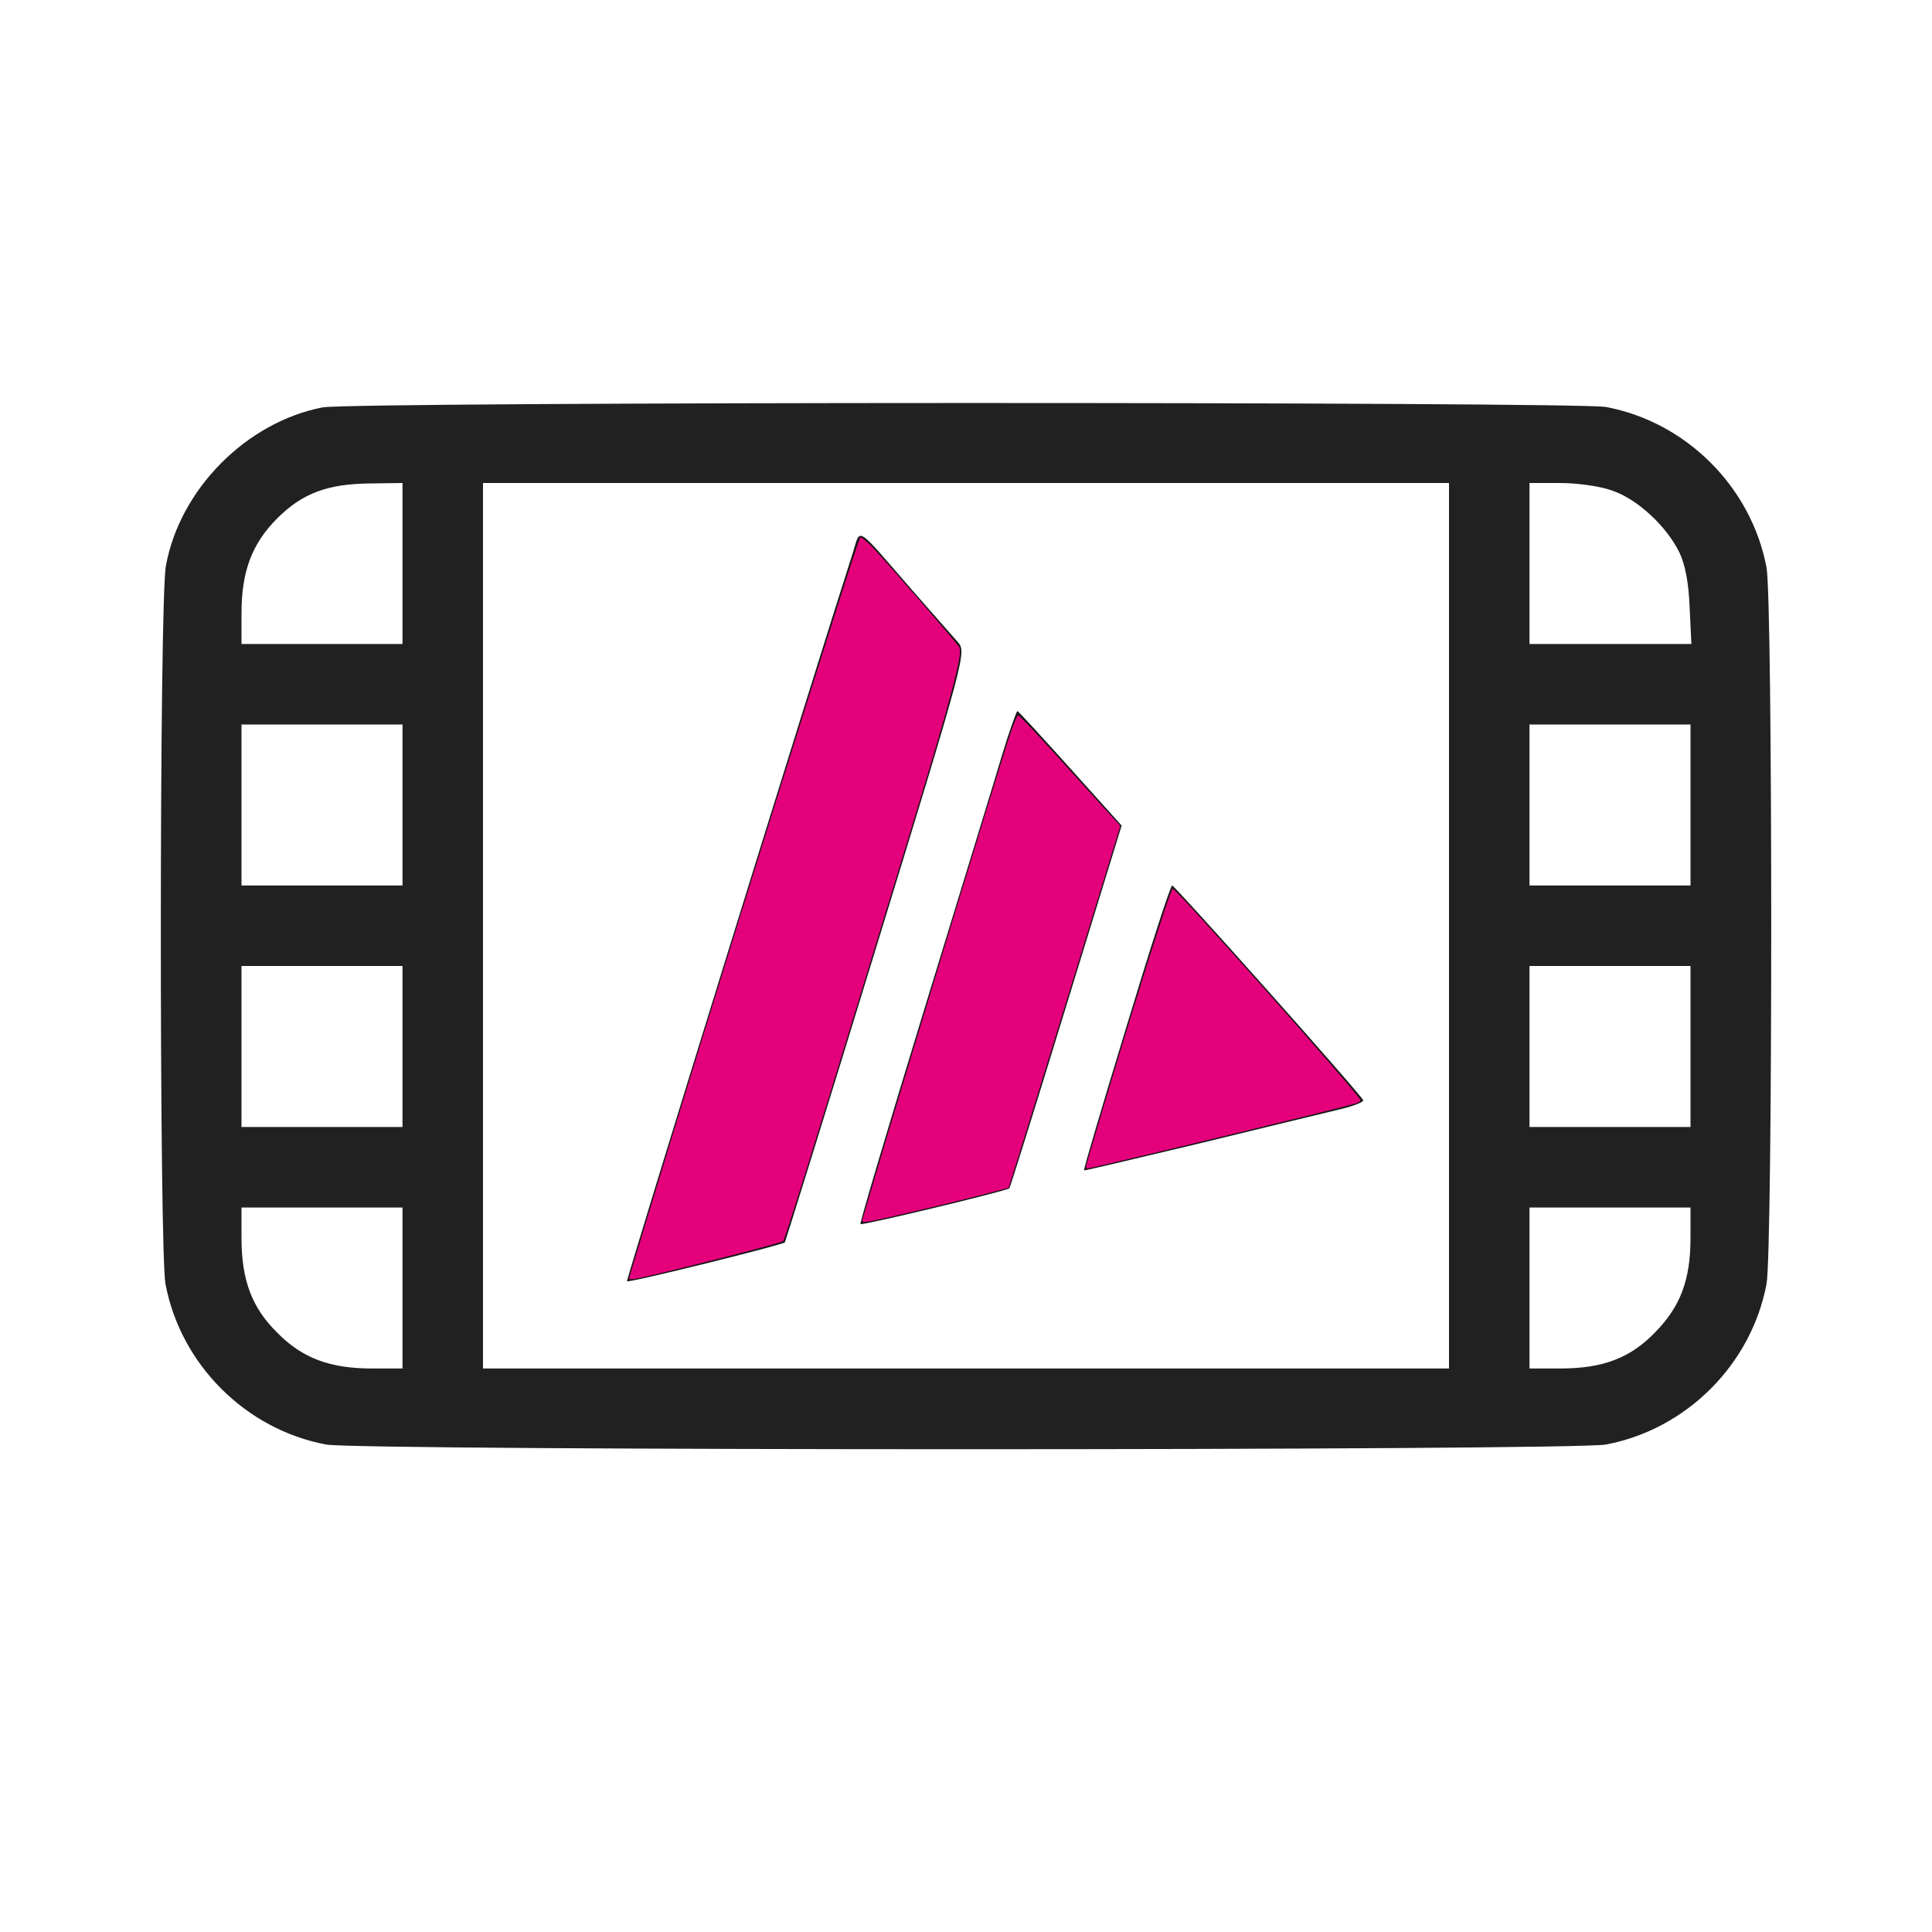
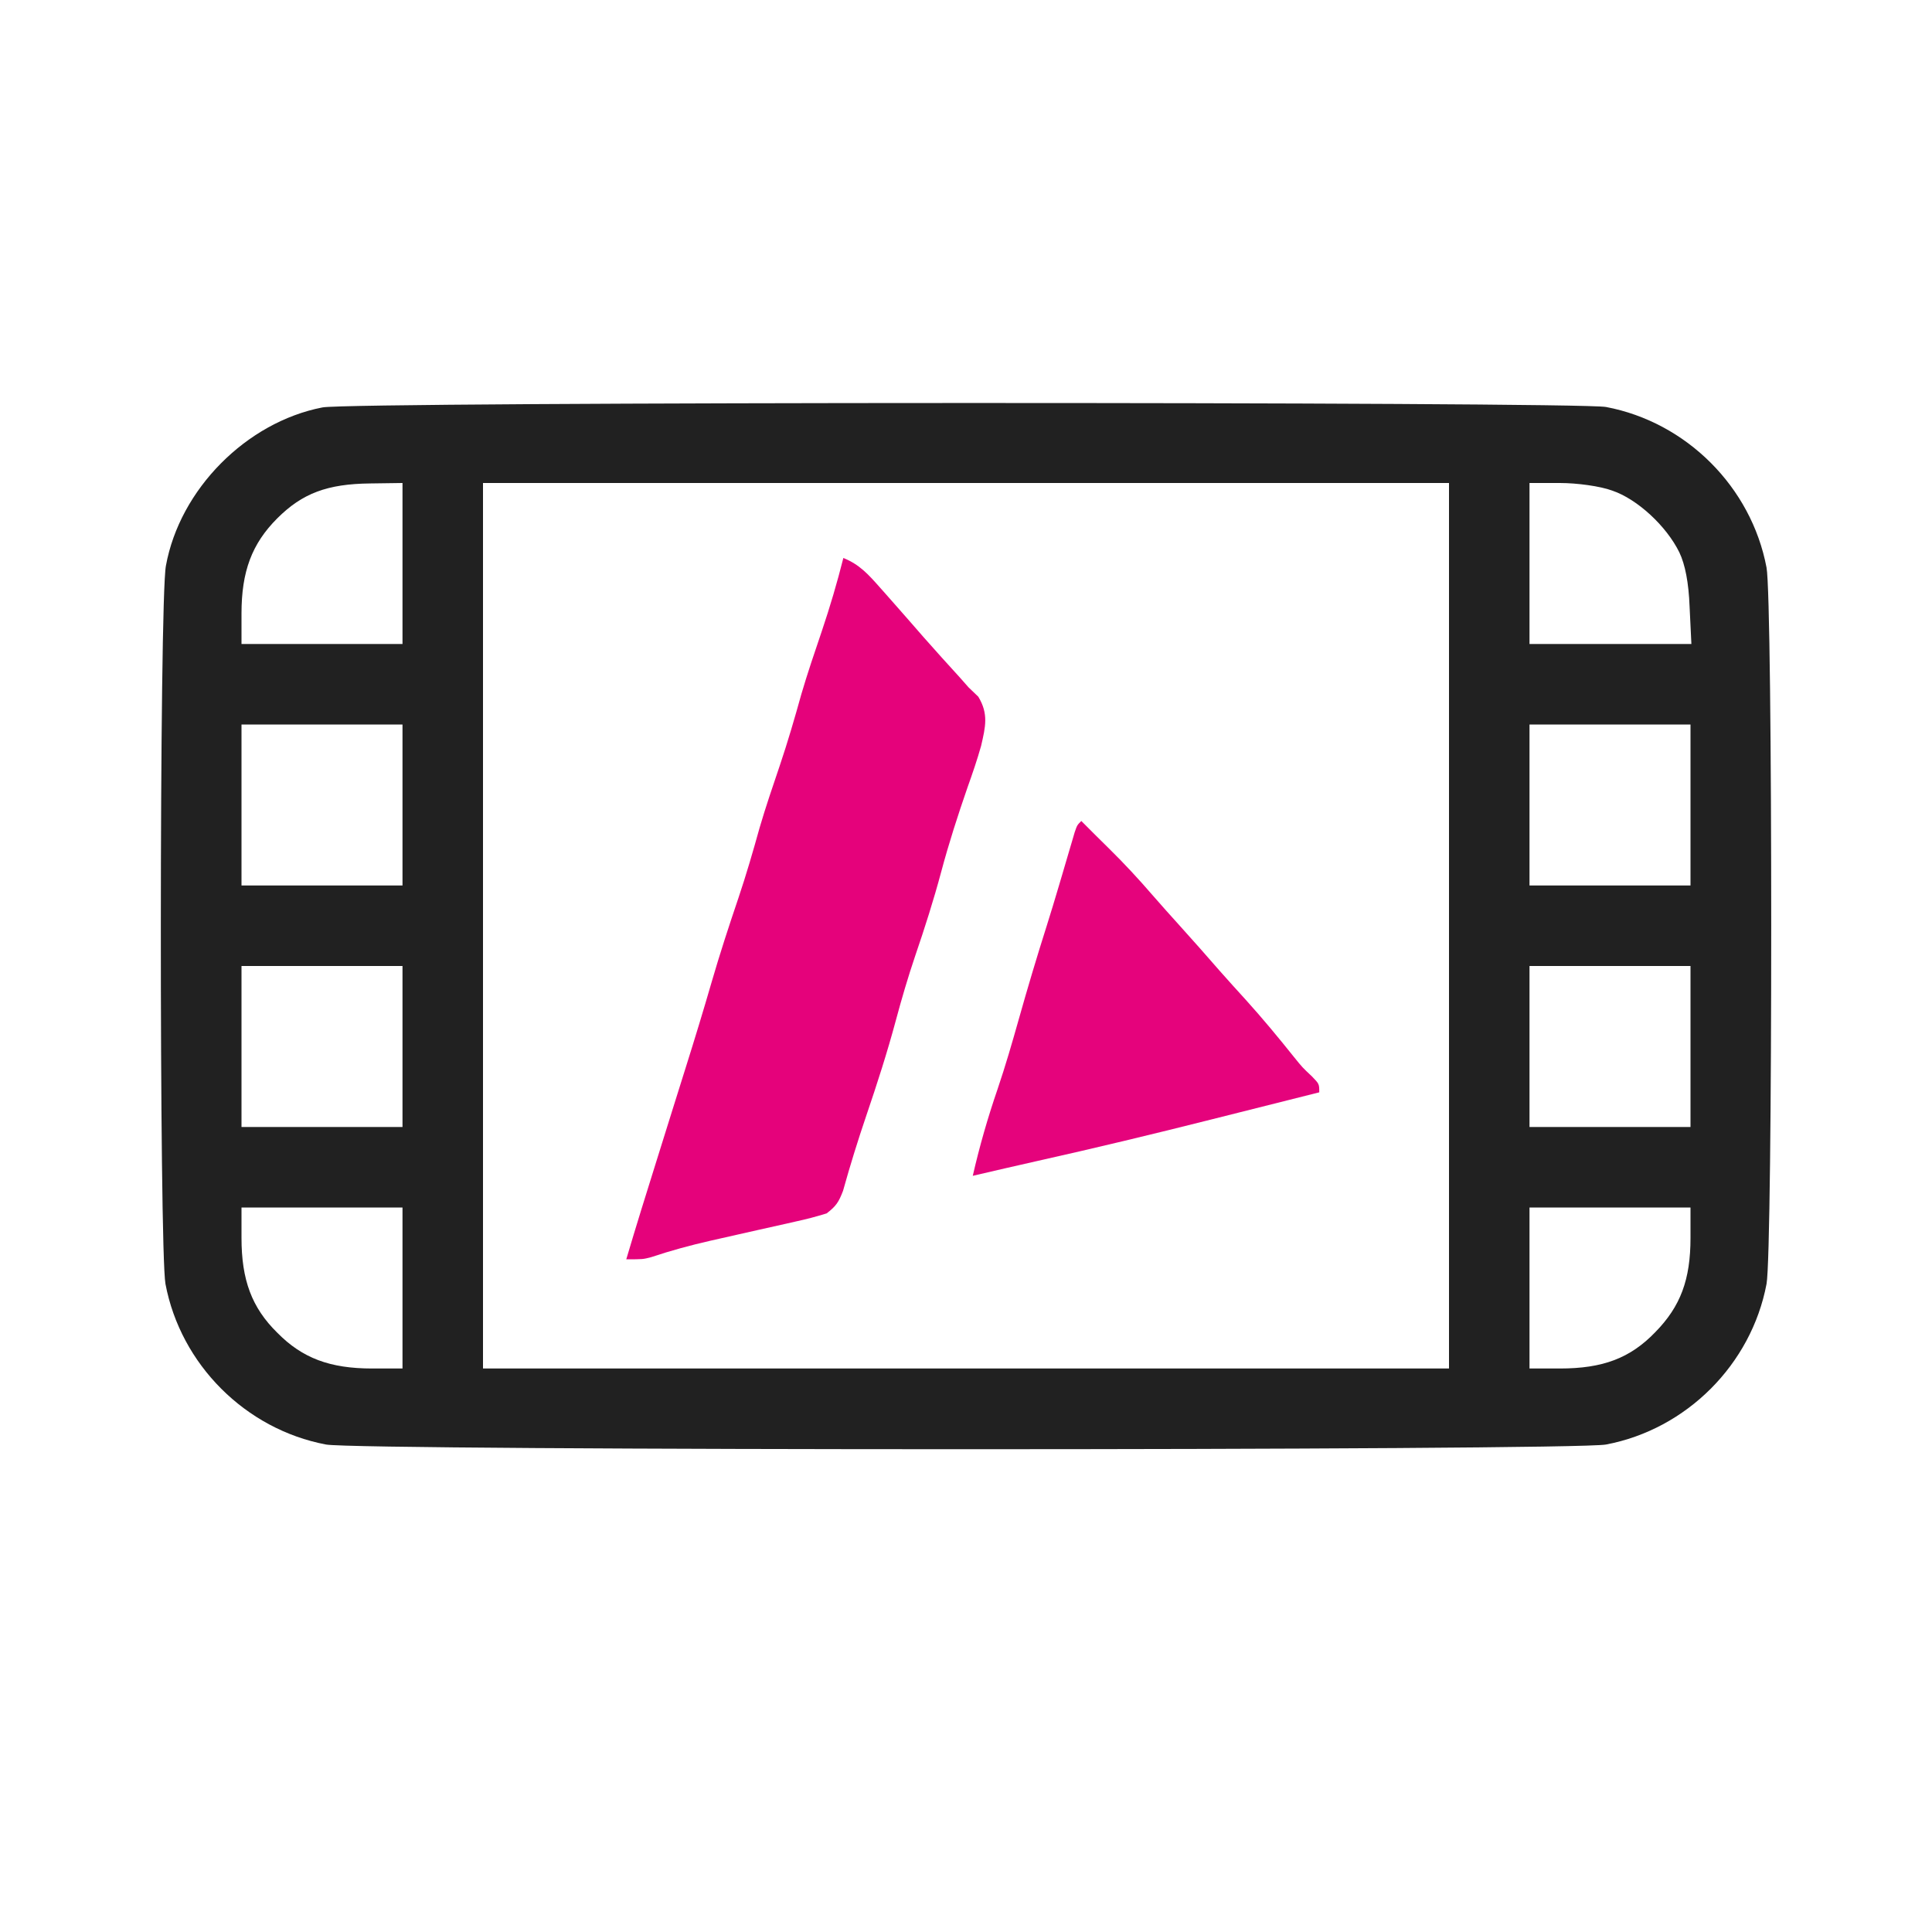
<svg xmlns="http://www.w3.org/2000/svg" version="1.0" width="432pt" height="432pt" viewBox="0 0 432 432" preserveAspectRatio="xMidYMid meet" id="svg4">
  <defs id="defs4" />
-   <g transform="translate(0,432) scale(0.1,-0.1)" fill="#171717" stroke="none" id="g4">
-     <path d="M721 3409 c-170 -33 -319 -183 -350 -354 -15 -78 -15 -1530 -1 -1606 34 -180 179 -325 359 -359 74 -14 2788 -14 2862 0 180 34 325 179 359 359 14 73 14 1529 0 1602 -34 180 -179 325 -359 359 -67 12 -2805 12 -2870 -1z m179 -349 l0 -180 -180 0 -180 0 0 68 c0 94 23 156 80 213 56 56 112 77 208 78 l72 1 0 -180z m2340 -810 l0 -990 -1080 0 -1080 0 0 990 0 990 1080 0 1080 0 0 -990z m365 973 c56 -19 121 -79 150 -138 13 -27 21 -68 23 -122 l4 -83 -181 0 -181 0 0 180 0 180 68 0 c38 0 90 -7 117 -17z m-2705 -703 l0 -180 -180 0 -180 0 0 180 0 180 180 0 180 0 0 -180z m2880 0 l0 -180 -180 0 -180 0 0 180 0 180 180 0 180 0 0 -180z m-2880 -540 l0 -180 -180 0 -180 0 0 180 0 180 180 0 180 0 0 -180z m2880 0 l0 -180 -180 0 -180 0 0 180 0 180 180 0 180 0 0 -180z m-2880 -540 l0 -180 -68 0 c-94 0 -156 23 -212 80 -57 56 -80 118 -80 212 l0 68 180 0 180 0 0 -180z m2880 112 c0 -93 -22 -153 -79 -211 -56 -58 -117 -81 -213 -81 l-68 0 0 180 0 180 180 0 180 0 0 -68z" id="path1" style="fill:#212121;fill-opacity:1" />
-     <path d="M1907 3084 c-85 -263 -508 -1627 -505 -1629 4 -4 347 81 353 87 1 1 94 299 205 662 200 652 201 658 182 680 -10 11 -56 64 -102 116 -130 150 -115 140 -133 84z" id="path2" />
-     <path d="M2241 2633 c-16 -54 -95 -311 -175 -572 -80 -261 -144 -476 -142 -478 3 -4 327 74 333 80 2 2 59 185 127 407 l124 404 -115 128 c-63 70 -116 128 -118 128 -2 0 -18 -44 -34 -97z" id="path3" />
-     <path d="M2518 2022 c-53 -174 -96 -318 -94 -319 1 -1 118 27 261 61 143 35 284 69 313 76 29 7 52 16 50 20 -5 13 -421 480 -427 480 -4 0 -50 -143 -103 -318z" id="path4" />
-     <path style="fill:#e5007b;stroke-width:0.708;fill-opacity:1" d="m 324.591,344.86 c 10.676,-36.389 24.305,-79.886 25.03,-79.886 1.148,0 55.988,61.772 55.988,63.065 0,0.293 -0.717,0.734 -1.594,0.979 -7.286,2.035 -54.741,13.577 -78.959,19.204 -1.555,0.361 -1.556,0.357 -0.465,-3.362 z" id="path5" transform="matrix(7.5,0,0,-7.5,0,4320)" />
-     <path style="fill:#e5007b;fill-opacity:1;stroke-width:0.708" d="m 257.14,363.56 c 0.2,-0.643 2.138,-7.194 4.306,-14.557 6.678,-22.676 35.898,-118.48 39.404,-129.194 1.18,-3.604 2.409,-6.554 2.732,-6.554 0.323,0 6.409,6.456 13.525,14.347 7.115,7.891 13.829,15.309 14.92,16.485 l 1.983,2.138 -13.789,44.85 c -7.584,24.668 -15.079,48.94 -16.655,53.939 l -2.865,9.089 -5.465,1.469 c -6.364,1.711 -23.275,5.791 -32.235,7.777 -5.663,1.255 -6.192,1.274 -5.861,0.211 z" id="path6" transform="matrix(7.5,0,0,-7.5,0,4320)" />
-     <path style="fill:#e5007b;fill-opacity:1;stroke-width:0.708" d="m 187.702,380.571 c 0.199,-0.647 2.579,-8.509 5.288,-17.471 18.303,-60.54 62.536,-201.917 63.465,-202.846 0.26,-0.26 2.123,1.278 4.141,3.416 4.893,5.184 24.707,28.044 25.434,29.344 1.087,1.942 -2.646,15.833 -15.72,58.5 -2.806,9.157 -8.762,28.605 -13.235,43.218 -14.547,47.518 -23.072,74.734 -23.584,75.293 -0.464,0.506 -30.334,8.203 -41.341,10.653 -4.45,0.99 -4.783,0.982 -4.448,-0.106 z" id="path7" transform="matrix(7.5,0,0,-7.5,0,4320)" />
+   <g transform="matrix(0.1,0,0,-0.1,0,432)" fill="#171717" stroke="none" id="g4" style="display:inline">
+     <path d="m 721,3409 c -170,-33 -319,-183 -350,-354 -15,-78 -15,-1530 -1,-1606 34,-180 179,-325 359,-359 74,-14 2788,-14 2862,0 180,34 325,179 359,359 14,73 14,1529 0,1602 -34,180 -179,325 -359,359 -67,12 -2805,12 -2870,-1 z M 900,3060 V 2880 H 720 540 v 68 c 0,94 23,156 80,213 56,56 112,77 208,78 l 72,1 z M 3240,2250 V 1260 H 2160 1080 v 990 990 h 1080 1080 z m 365,973 c 56,-19 121,-79 150,-138 13,-27 21,-68 23,-122 l 4,-83 h -181 -181 v 180 180 h 68 c 38,0 90,-7 117,-17 z M 900,2520 V 2340 H 720 540 v 180 180 h 180 180 z m 2880,0 v -180 h -180 -180 v 180 180 h 180 180 z M 900,1980 V 1800 H 720 540 v 180 180 h 180 180 z m 2880,0 v -180 h -180 -180 v 180 180 h 180 180 z M 900,1440 v -180 h -68 c -94,0 -156,23 -212,80 -57,56 -80,118 -80,212 v 68 h 180 180 z m 2880,112 c 0,-93 -22,-153 -79,-211 -56,-58 -117,-81 -213,-81 h -68 v 180 180 h 180 180 z" id="path1" style="fill:#212121;fill-opacity:1" />
+     <path style="display:none;fill:#e5007b;fill-opacity:1;stroke-width:0.708" d="m 324.591,344.86 c 10.676,-36.389 24.305,-79.886 25.03,-79.886 1.148,0 55.988,61.772 55.988,63.065 0,0.293 -0.717,0.734 -1.594,0.979 -7.286,2.035 -54.741,13.577 -78.959,19.204 -1.555,0.361 -1.556,0.357 -0.465,-3.362 z" id="path5" transform="matrix(7.5,0,0,-7.5,0,4320)" />
+     <path style="display:none;fill:#e5007b;fill-opacity:1;stroke-width:0.708" d="m 257.14,363.56 c 0.2,-0.643 2.138,-7.194 4.306,-14.557 6.678,-22.676 35.898,-118.48 39.404,-129.194 1.18,-3.604 2.409,-6.554 2.732,-6.554 0.323,0 6.409,6.456 13.525,14.347 7.115,7.891 13.829,15.309 14.92,16.485 l 1.983,2.138 -13.789,44.85 c -7.584,24.668 -15.079,48.94 -16.655,53.939 l -2.865,9.089 -5.465,1.469 c -6.364,1.711 -23.275,5.791 -32.235,7.777 -5.663,1.255 -6.192,1.274 -5.861,0.211 z" id="path6" transform="matrix(7.5,0,0,-7.5,0,4320)" />
+     <path style="display:none;fill:#e5007b;fill-opacity:1;stroke-width:0.708" d="m 187.702,380.571 c 0.199,-0.647 2.579,-8.509 5.288,-17.471 18.303,-60.54 62.536,-201.917 63.465,-202.846 0.26,-0.26 2.123,1.278 4.141,3.416 4.893,5.184 24.707,28.044 25.434,29.344 1.087,1.942 -2.646,15.833 -15.72,58.5 -2.806,9.157 -8.762,28.605 -13.235,43.218 -14.547,47.518 -23.072,74.734 -23.584,75.293 -0.464,0.506 -30.334,8.203 -41.341,10.653 -4.45,0.99 -4.783,0.982 -4.448,-0.106 z" id="path7" transform="matrix(7.5,0,0,-7.5,0,4320)" />
  </g>
+   <path d="m 188.576,124.766 c 3.633,1.453 5.658,3.747 8.226,6.651 0.411,0.461 0.822,0.923 1.245,1.398 1.205,1.357 2.401,2.721 3.597,4.086 0.582,0.663 1.165,1.326 1.765,2.009 1.035,1.183 2.069,2.368 3.099,3.555 2.662,3.034 5.382,6.016 8.098,9.003 0.651,0.738 1.302,1.475 1.973,2.235 0.718,0.689 1.437,1.379 2.177,2.089 2.318,3.838 1.605,6.728 0.624,10.979 -0.882,3.142 -1.936,6.204 -3.034,9.276 -2.165,6.258 -4.185,12.504 -5.892,18.902 -1.697,6.336 -3.674,12.529 -5.796,18.734 -1.625,4.8 -3.043,9.626 -4.355,14.52 -1.923,7.153 -4.183,14.161 -6.569,21.173 -1.903,5.596 -3.645,11.206 -5.23,16.902 -0.97,2.524 -1.53,3.392 -3.661,5.039 -2.314,0.72 -4.528,1.3 -6.888,1.809 -0.678,0.155 -1.357,0.31 -2.056,0.47 -2.17,0.495 -4.343,0.976 -6.517,1.455 -2.842,0.637 -5.682,1.28 -8.521,1.925 -0.682,0.154 -1.365,0.307 -2.068,0.466 -4.467,1.02 -8.84,2.207 -13.188,3.662 -1.834,0.481 -1.834,0.481 -5.568,0.481 2.206,-7.462 4.526,-14.888 6.854,-22.312 1.18,-3.763 2.355,-7.528 3.53,-11.292 0.968,-3.102 1.94,-6.202 2.917,-9.301 1.994,-6.332 3.93,-12.675 5.776,-19.052 1.83,-6.314 3.866,-12.542 5.976,-18.767 1.756,-5.214 3.286,-10.469 4.759,-15.771 1.377,-4.699 2.957,-9.322 4.529,-13.958 1.771,-5.258 3.318,-10.555 4.802,-15.901 1.395,-4.756 2.995,-9.436 4.586,-14.129 1.816,-5.393 3.425,-10.815 4.811,-16.336 z" fill="#e5027b" id="path4-7" style="stroke-width:0.933" />
+   <path d="m 241.783,183.573 c 1.074,1.074 2.147,2.148 3.22,3.223 0.989,0.987 1.984,1.969 2.983,2.946 3.42,3.366 6.641,6.842 9.776,10.476 1.959,2.256 3.955,4.474 5.958,6.691 3.05,3.379 6.063,6.786 9.05,10.221 1.899,2.158 3.834,4.281 5.768,6.407 3.759,4.157 7.31,8.453 10.811,12.828 1.866,2.314 1.866,2.314 4.018,4.332 1.623,1.685 1.623,1.685 1.623,3.551 -6.004,1.513 -12.009,3.022 -18.015,4.529 -2.033,0.511 -4.066,1.022 -6.098,1.534 -12.995,3.274 -26.01,6.407 -39.089,9.325 -4.764,1.068 -9.518,2.176 -14.274,3.28 1.513,-6.605 3.355,-13.007 5.556,-19.415 1.74,-5.131 3.244,-10.316 4.712,-15.531 1.975,-7.013 4.052,-13.978 6.257,-20.922 0.935,-2.962 1.83,-5.934 2.713,-8.912 0.254,-0.858 0.509,-1.716 0.771,-2.6 0.5,-1.689 0.997,-3.38 1.491,-5.071 0.226,-0.762 0.451,-1.524 0.684,-2.31 0.3,-1.023 0.3,-1.023 0.606,-2.067 0.546,-1.583 0.546,-1.583 1.479,-2.516 z" fill="#e5037c" id="path5-0" style="stroke-width:0.933" />
</svg>
